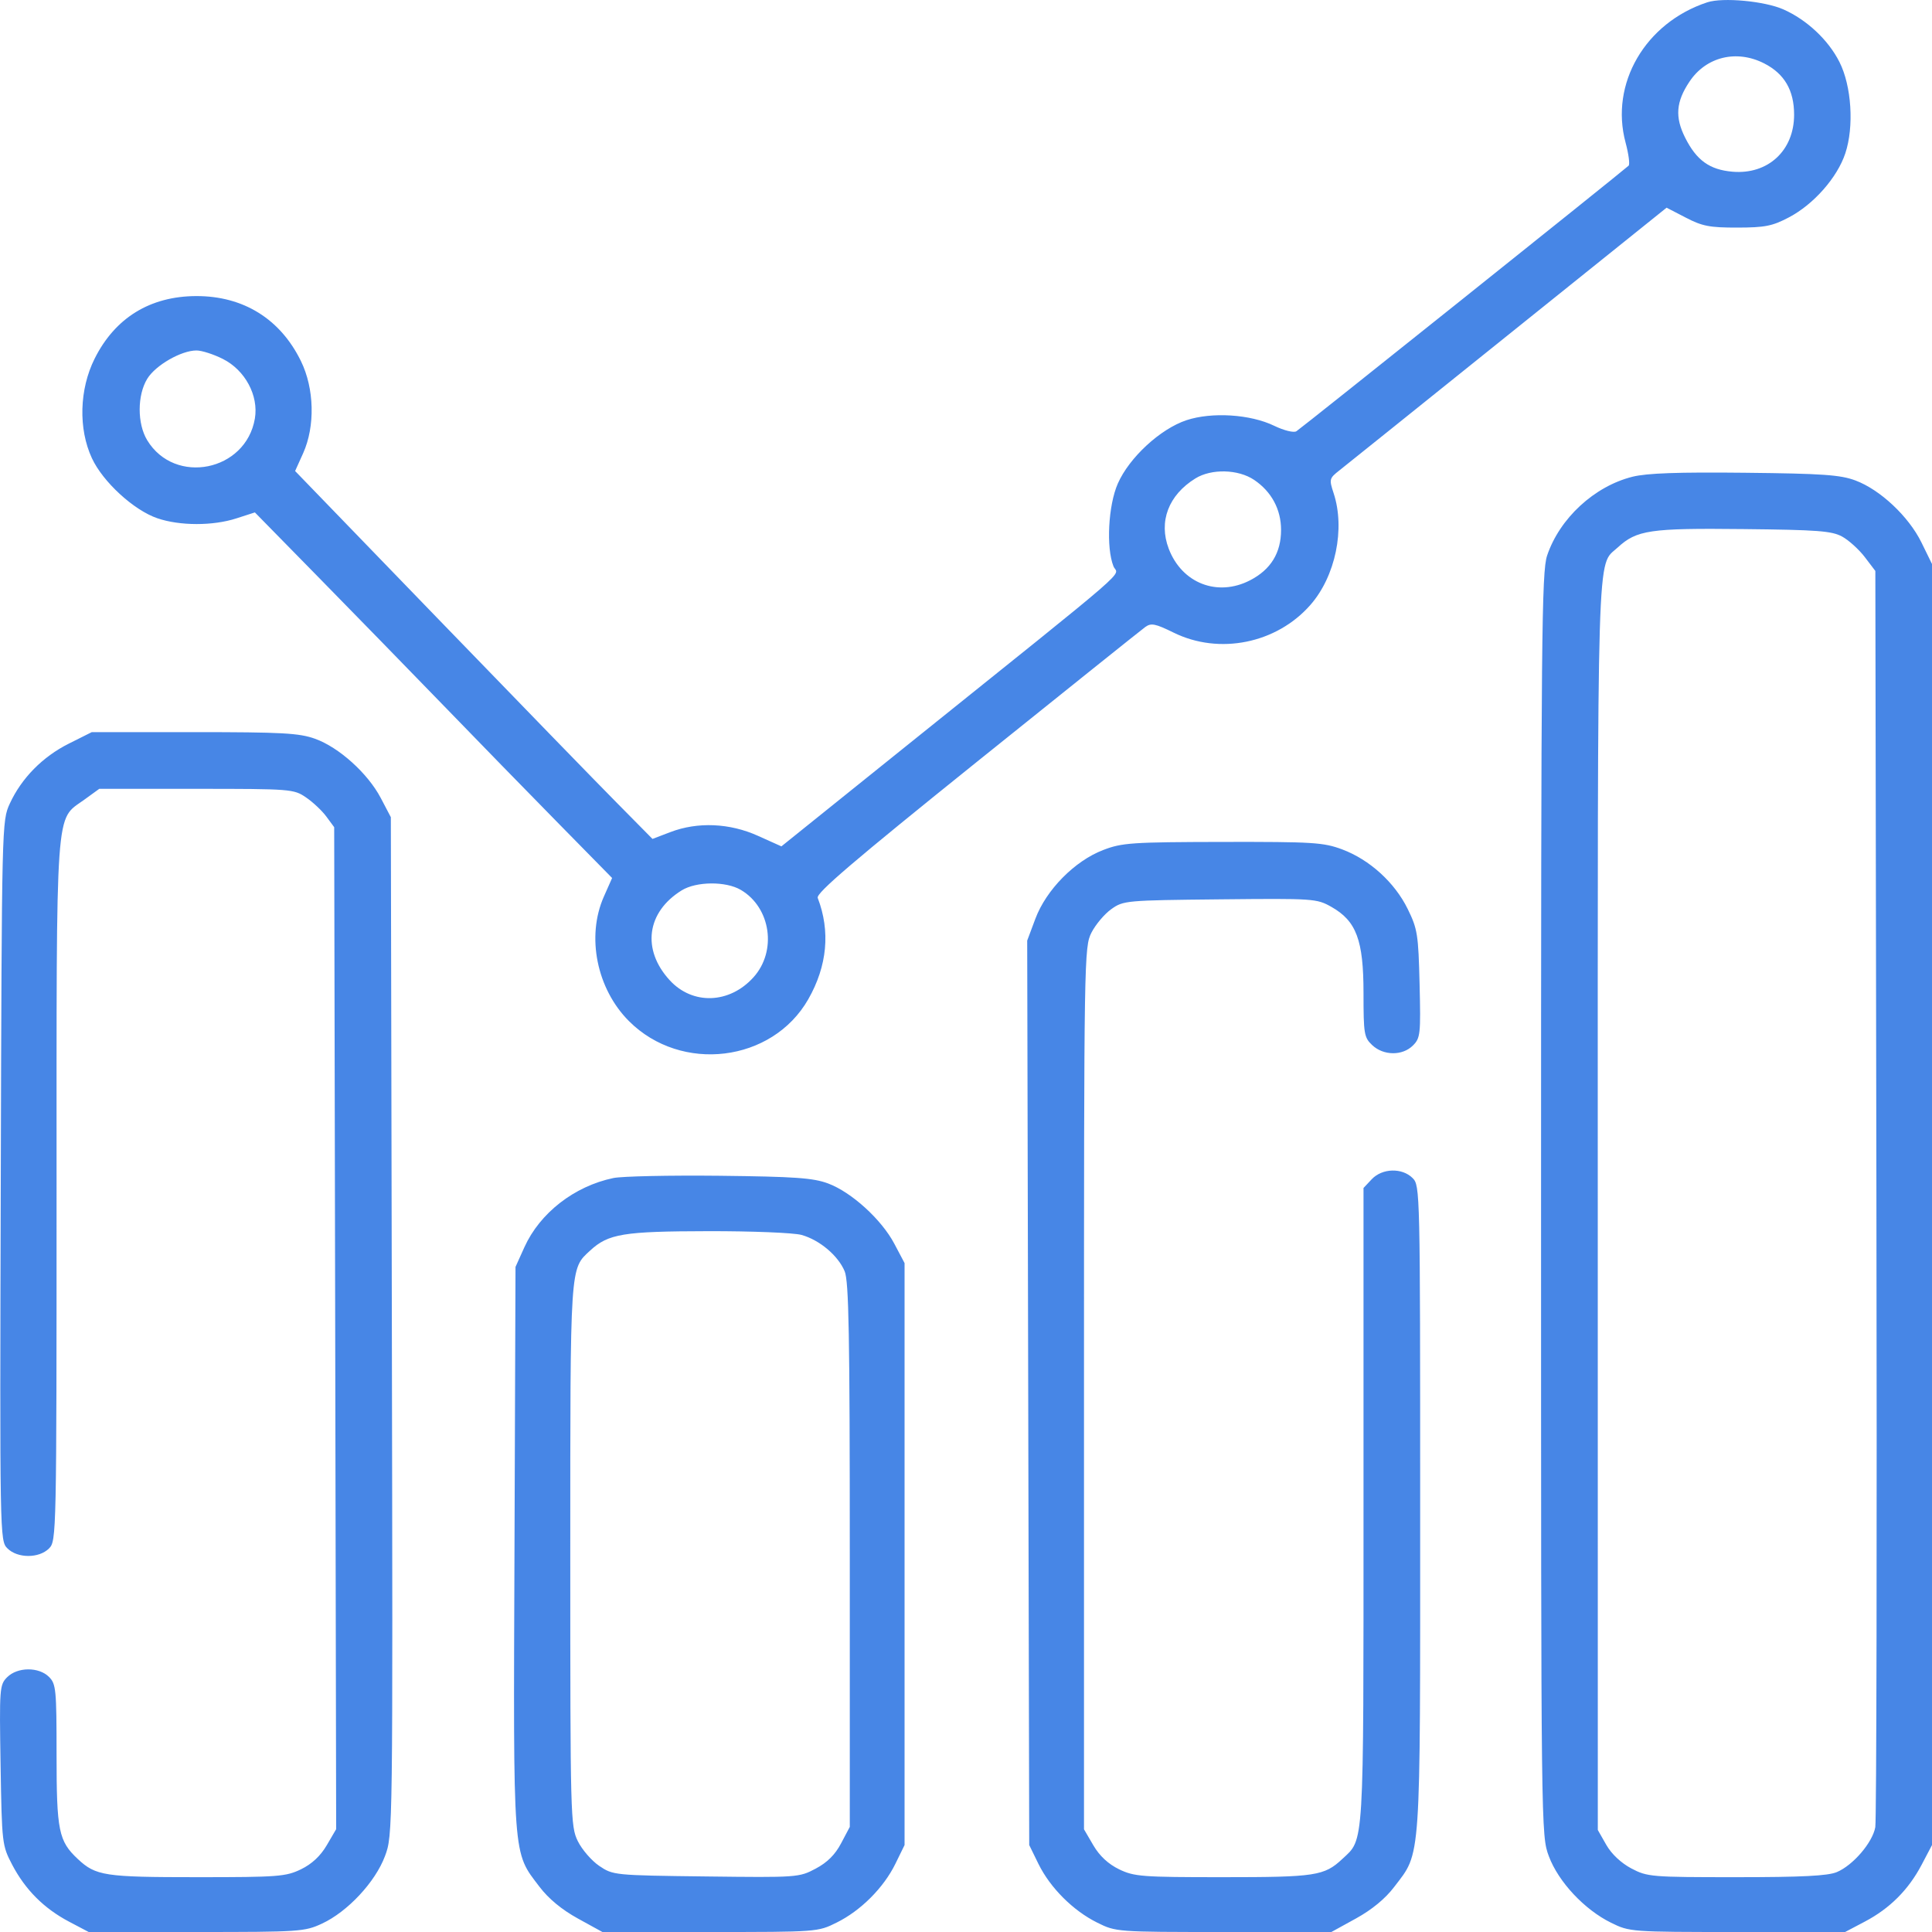
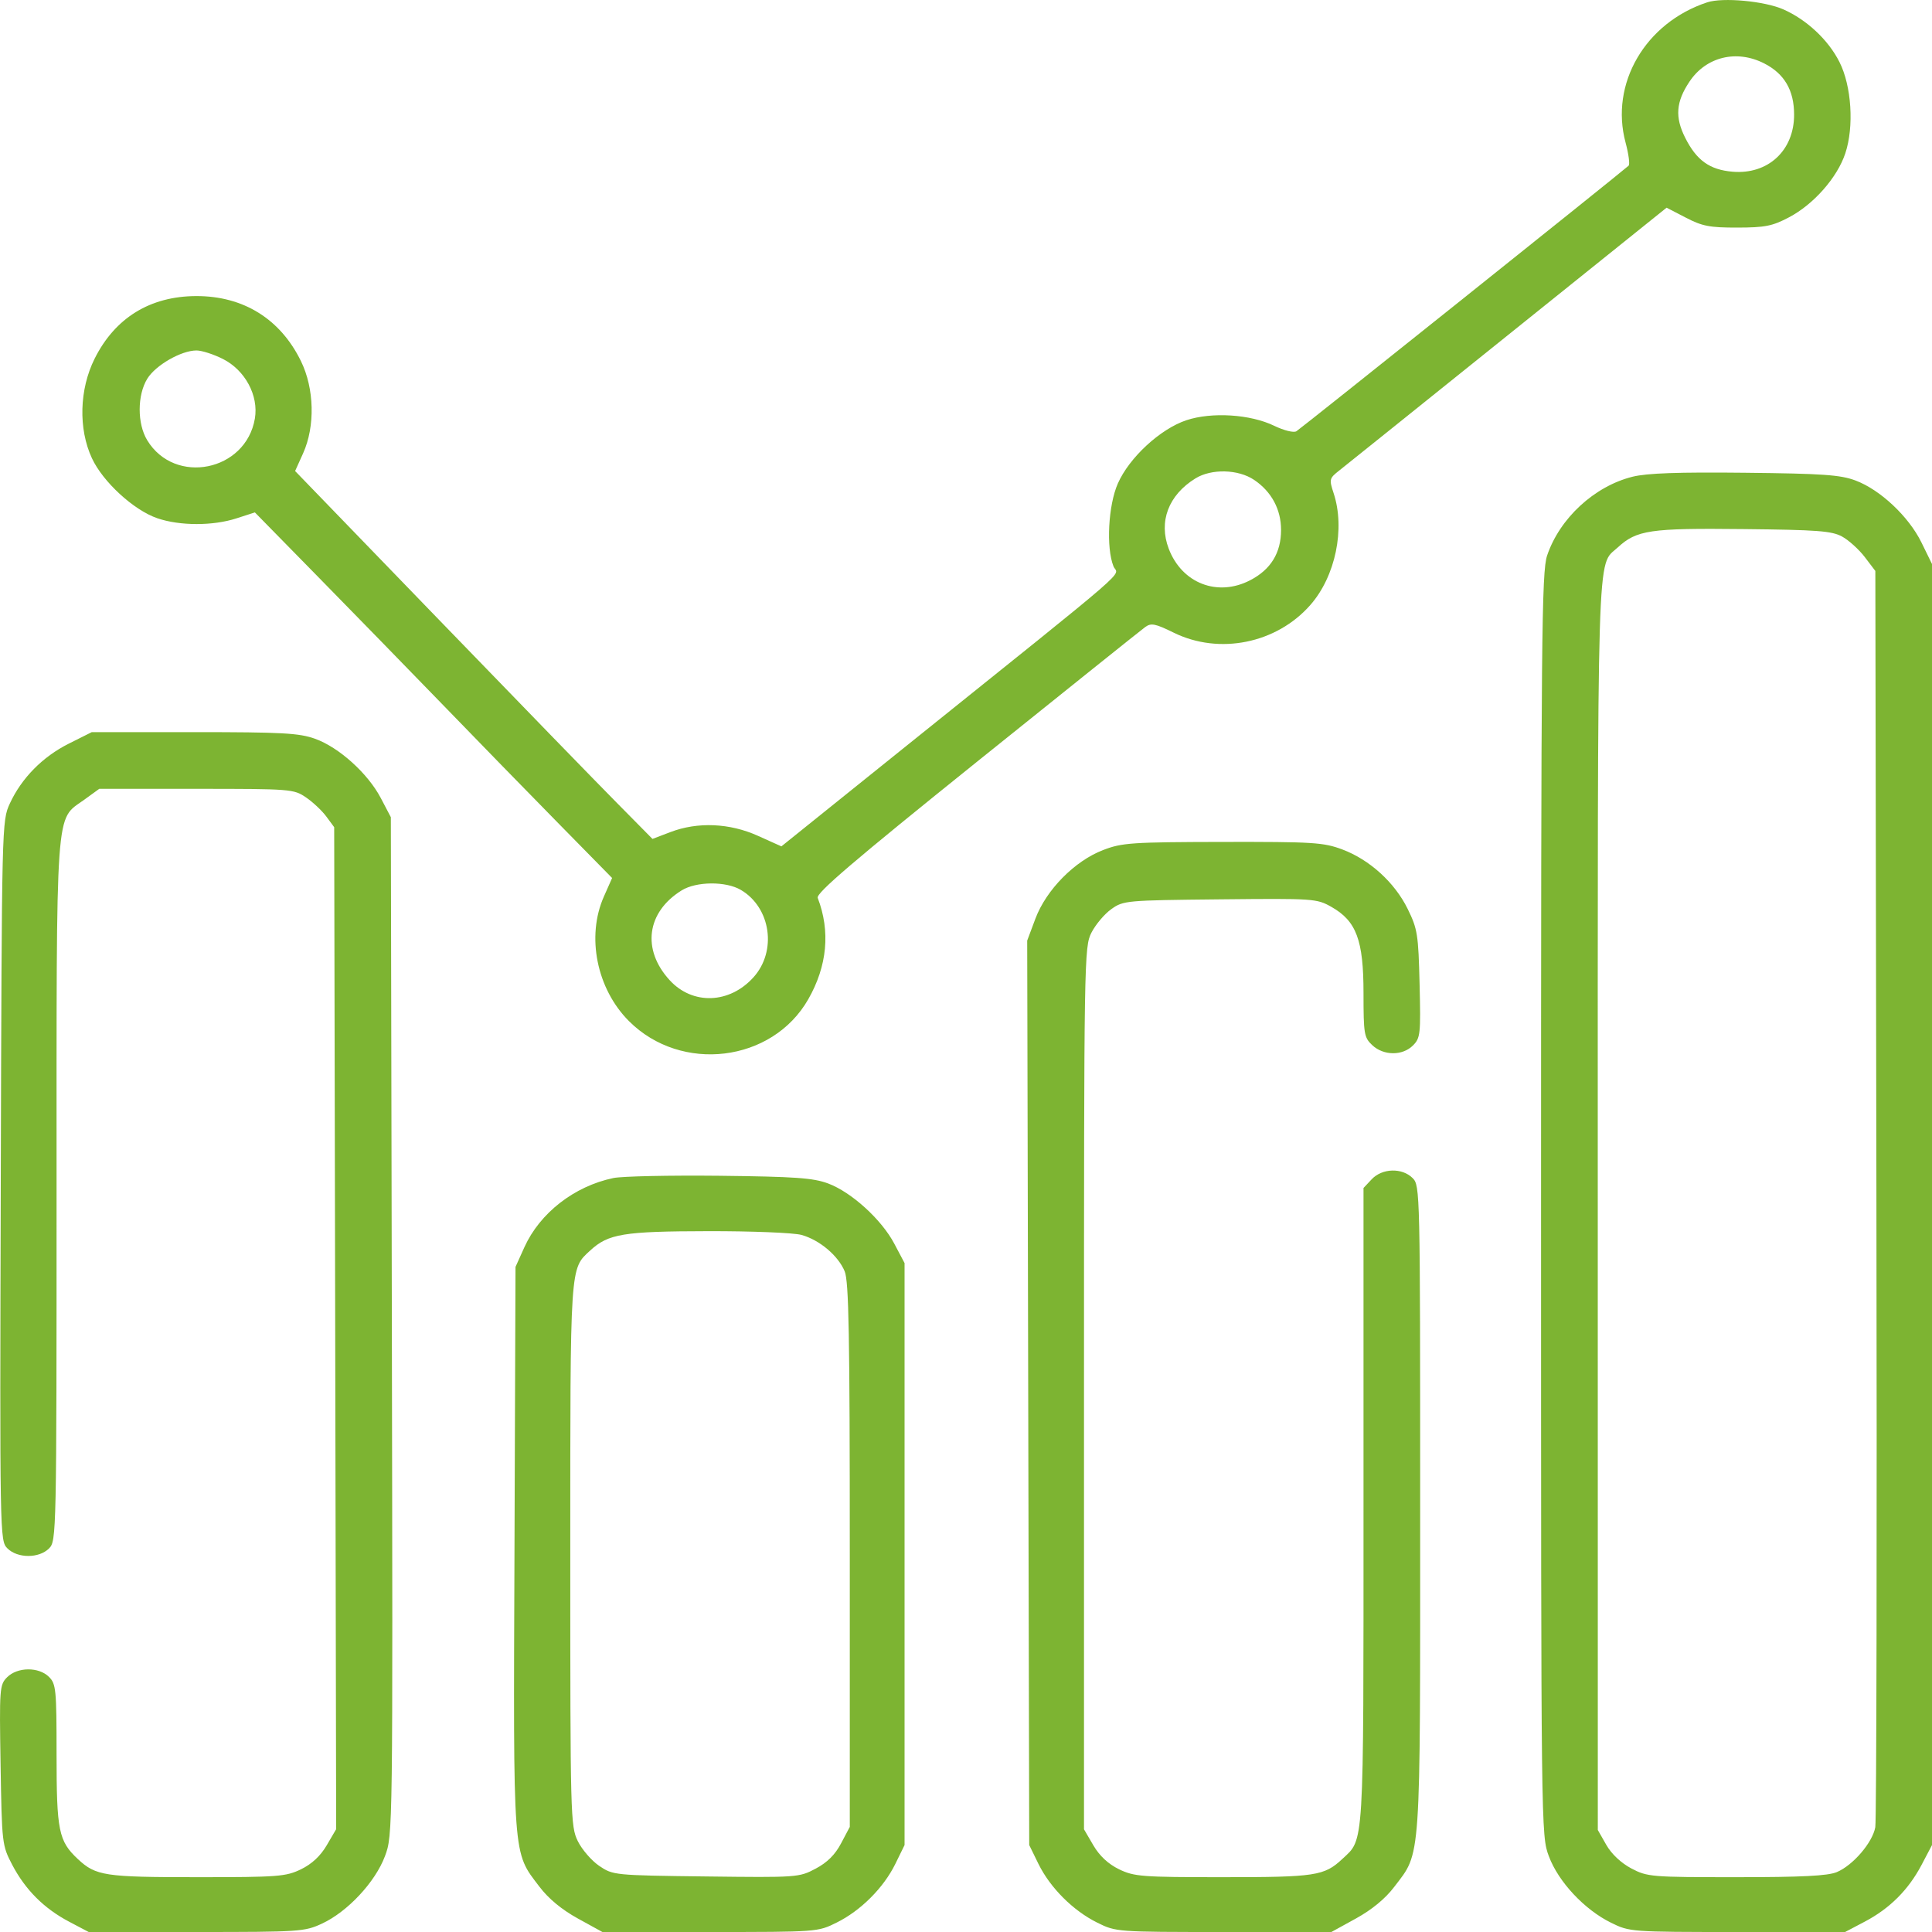
<svg xmlns="http://www.w3.org/2000/svg" width="40" height="40" viewBox="0 0 40 40" fill="none">
-   <path fill-rule="evenodd" clip-rule="evenodd" d="M35.347 0.048C34.063 0.471 33.327 1.734 33.656 2.953C33.719 3.189 33.748 3.404 33.718 3.431C33.553 3.58 26.923 8.88 26.84 8.929C26.784 8.963 26.583 8.913 26.382 8.816C25.888 8.576 25.089 8.526 24.564 8.7C24.023 8.88 23.379 9.474 23.143 10.012C22.945 10.462 22.899 11.338 23.053 11.724C23.145 11.955 23.623 11.541 18.743 15.461L16.178 17.523L15.693 17.305C15.107 17.04 14.444 17.012 13.881 17.227L13.509 17.369L12.784 16.635C12.384 16.232 10.72 14.518 9.084 12.827L6.11 9.752L6.276 9.384C6.527 8.825 6.509 8.044 6.23 7.475C5.804 6.604 5.039 6.128 4.065 6.13C3.109 6.132 2.381 6.58 1.959 7.426C1.642 8.06 1.62 8.879 1.903 9.487C2.131 9.978 2.771 10.564 3.258 10.73C3.723 10.889 4.409 10.89 4.896 10.732L5.277 10.609L6.567 11.924C7.277 12.648 8.438 13.838 9.147 14.57C9.856 15.303 10.94 16.414 11.555 17.04L12.673 18.178L12.502 18.564C12.136 19.391 12.355 20.474 13.022 21.141C14.104 22.224 15.988 21.995 16.734 20.689C17.128 19.999 17.195 19.281 16.93 18.59C16.892 18.492 17.671 17.827 20.224 15.774C22.064 14.295 23.632 13.039 23.711 12.982C23.832 12.894 23.917 12.91 24.301 13.099C25.244 13.562 26.428 13.323 27.128 12.527C27.65 11.934 27.855 10.946 27.61 10.207C27.517 9.924 27.522 9.903 27.727 9.742C27.844 9.649 29.418 8.387 31.223 6.936L34.505 4.3L34.903 4.506C35.243 4.683 35.398 4.713 35.969 4.712C36.541 4.711 36.695 4.681 37.038 4.5C37.549 4.232 38.039 3.676 38.205 3.175C38.389 2.622 38.335 1.78 38.084 1.284C37.854 0.827 37.408 0.409 36.922 0.194C36.533 0.022 35.669 -0.058 35.347 0.048ZM36.526 1.313C36.944 1.526 37.145 1.87 37.145 2.374C37.146 3.117 36.604 3.618 35.869 3.555C35.395 3.514 35.124 3.319 34.889 2.85C34.675 2.424 34.699 2.108 34.979 1.69C35.323 1.174 35.954 1.021 36.526 1.313ZM4.615 7.432C5.075 7.664 5.357 8.189 5.277 8.665C5.092 9.758 3.62 10.055 3.048 9.115C2.839 8.772 2.84 8.18 3.05 7.84C3.223 7.56 3.753 7.256 4.068 7.256C4.177 7.256 4.423 7.335 4.615 7.432ZM25.966 9.936C26.325 10.178 26.523 10.546 26.523 10.972C26.523 11.447 26.31 11.793 25.882 12.014C25.208 12.363 24.471 12.077 24.198 11.362C23.983 10.8 24.191 10.25 24.75 9.905C25.082 9.7 25.637 9.714 25.966 9.936ZM33.8 9.87C33.009 10.067 32.29 10.732 32.031 11.503C31.918 11.841 31.906 13.16 31.906 24.938C31.906 37.967 31.906 38 32.068 38.433C32.265 38.961 32.804 39.537 33.353 39.807C33.74 39.998 33.762 40 35.972 40H38.201L38.609 39.785C39.127 39.512 39.512 39.127 39.785 38.609L40 38.2V24.939V11.677L39.781 11.23C39.517 10.693 38.929 10.14 38.416 9.948C38.104 9.831 37.739 9.805 36.129 9.788C34.744 9.773 34.098 9.796 33.8 9.87ZM38.139 11.109C38.276 11.184 38.487 11.375 38.608 11.533L38.827 11.821L38.849 24.698C38.862 31.78 38.851 37.69 38.826 37.83C38.769 38.148 38.365 38.619 38.029 38.76C37.841 38.838 37.306 38.865 35.948 38.865C34.186 38.865 34.108 38.859 33.775 38.684C33.561 38.57 33.365 38.386 33.256 38.195L33.081 37.888L33.08 24.956C33.079 10.973 33.056 11.739 33.491 11.337C33.886 10.973 34.157 10.933 36.09 10.954C37.631 10.97 37.924 10.992 38.139 11.109ZM1.425 15.396C0.883 15.667 0.447 16.109 0.204 16.635C0.038 16.996 0.037 17.024 0.016 24.448C-0.005 31.833 -0.004 31.9 0.153 32.057C0.362 32.266 0.807 32.267 1.015 32.059C1.169 31.904 1.171 31.798 1.171 24.666C1.171 16.539 1.139 16.996 1.742 16.559L2.055 16.332H4.065C6.021 16.332 6.082 16.337 6.333 16.508C6.476 16.605 6.666 16.783 6.756 16.905L6.919 17.126L6.94 27.498L6.96 37.871L6.765 38.204C6.634 38.427 6.457 38.592 6.231 38.702C5.917 38.853 5.76 38.865 4.084 38.865C2.167 38.865 1.984 38.838 1.611 38.489C1.214 38.117 1.171 37.907 1.171 36.325C1.171 34.98 1.16 34.864 1.015 34.719C0.804 34.508 0.362 34.511 0.148 34.725C-0.009 34.882 -0.014 34.952 0.012 36.544C0.039 38.173 0.043 38.207 0.253 38.609C0.525 39.126 0.909 39.511 1.428 39.785L1.836 40H4.065C6.208 40 6.308 39.993 6.669 39.825C7.197 39.579 7.77 38.965 7.97 38.43C8.133 37.994 8.134 37.978 8.113 27.456L8.092 16.919L7.882 16.519C7.613 16.009 7.015 15.471 6.522 15.295C6.191 15.177 5.841 15.158 4.019 15.158L1.9 15.158L1.425 15.396ZM22.837 17.6C22.25 17.825 21.66 18.424 21.437 19.02L21.267 19.474L21.288 28.837L21.309 38.2L21.5 38.59C21.744 39.086 22.218 39.559 22.717 39.806C23.105 39.999 23.122 40 25.337 40H27.565L28.074 39.72C28.405 39.537 28.681 39.31 28.866 39.066C29.427 38.328 29.403 38.669 29.403 31.228C29.403 24.652 29.401 24.545 29.247 24.391C29.029 24.173 28.617 24.185 28.4 24.415L28.23 24.596V31.186C28.23 38.349 28.247 38.061 27.79 38.489C27.417 38.838 27.235 38.865 25.317 38.865C23.641 38.865 23.484 38.853 23.17 38.702C22.945 38.592 22.767 38.427 22.637 38.206L22.443 37.874V28.743C22.443 19.801 22.446 19.606 22.598 19.308C22.683 19.142 22.867 18.923 23.008 18.823C23.258 18.644 23.31 18.64 25.258 18.62C27.204 18.6 27.26 18.604 27.565 18.776C28.083 19.069 28.23 19.465 28.23 20.56C28.23 21.409 28.242 21.48 28.411 21.639C28.645 21.859 29.038 21.862 29.254 21.645C29.407 21.492 29.416 21.413 29.391 20.374C29.366 19.347 29.348 19.233 29.145 18.819C28.875 18.27 28.357 17.799 27.789 17.586C27.4 17.441 27.19 17.428 25.314 17.431C23.426 17.435 23.23 17.448 22.837 17.6ZM15.339 18.425C15.96 18.791 16.09 19.692 15.599 20.235C15.102 20.785 14.339 20.811 13.865 20.294C13.283 19.66 13.387 18.883 14.114 18.434C14.417 18.247 15.029 18.242 15.339 18.425ZM12.699 24.39C11.89 24.559 11.178 25.113 10.857 25.822L10.673 26.23L10.652 32.056C10.627 38.559 10.61 38.327 11.169 39.063C11.356 39.31 11.631 39.537 11.963 39.72L12.472 40H14.701C16.915 40 16.932 39.999 17.32 39.806C17.82 39.559 18.293 39.086 18.537 38.59L18.728 38.2V32.176V26.151L18.517 25.752C18.253 25.25 17.629 24.682 17.144 24.502C16.835 24.387 16.46 24.361 14.896 24.343C13.864 24.332 12.875 24.353 12.699 24.39ZM16.595 25.568C16.968 25.672 17.352 25.995 17.488 26.321C17.574 26.529 17.594 27.628 17.594 32.2V37.824L17.414 38.164C17.29 38.4 17.126 38.562 16.886 38.689C16.545 38.87 16.506 38.873 14.617 38.85C12.713 38.827 12.692 38.824 12.406 38.631C12.247 38.523 12.048 38.292 11.962 38.117C11.812 37.809 11.807 37.626 11.807 32.188C11.807 26.137 11.798 26.279 12.22 25.89C12.595 25.544 12.905 25.493 14.662 25.49C15.565 25.488 16.435 25.523 16.595 25.568Z" fill="#4786E6" />
+   <path fill-rule="evenodd" clip-rule="evenodd" d="M35.347 0.048C34.063 0.471 33.327 1.734 33.656 2.953C33.719 3.189 33.748 3.404 33.718 3.431C33.553 3.58 26.923 8.88 26.84 8.929C26.784 8.963 26.583 8.913 26.382 8.816C25.888 8.576 25.089 8.526 24.564 8.7C24.023 8.88 23.379 9.474 23.143 10.012C22.945 10.462 22.899 11.338 23.053 11.724C23.145 11.955 23.623 11.541 18.743 15.461L16.178 17.523L15.693 17.305C15.107 17.04 14.444 17.012 13.881 17.227L13.509 17.369L12.784 16.635C12.384 16.232 10.72 14.518 9.084 12.827L6.11 9.752L6.276 9.384C6.527 8.825 6.509 8.044 6.23 7.475C5.804 6.604 5.039 6.128 4.065 6.13C3.109 6.132 2.381 6.58 1.959 7.426C1.642 8.06 1.62 8.879 1.903 9.487C2.131 9.978 2.771 10.564 3.258 10.73C3.723 10.889 4.409 10.89 4.896 10.732L5.277 10.609L6.567 11.924C7.277 12.648 8.438 13.838 9.147 14.57C9.856 15.303 10.94 16.414 11.555 17.04L12.673 18.178L12.502 18.564C12.136 19.391 12.355 20.474 13.022 21.141C14.104 22.224 15.988 21.995 16.734 20.689C17.128 19.999 17.195 19.281 16.93 18.59C16.892 18.492 17.671 17.827 20.224 15.774C22.064 14.295 23.632 13.039 23.711 12.982C23.832 12.894 23.917 12.91 24.301 13.099C25.244 13.562 26.428 13.323 27.128 12.527C27.65 11.934 27.855 10.946 27.61 10.207C27.517 9.924 27.522 9.903 27.727 9.742C27.844 9.649 29.418 8.387 31.223 6.936L34.505 4.3L34.903 4.506C35.243 4.683 35.398 4.713 35.969 4.712C36.541 4.711 36.695 4.681 37.038 4.5C37.549 4.232 38.039 3.676 38.205 3.175C38.389 2.622 38.335 1.78 38.084 1.284C37.854 0.827 37.408 0.409 36.922 0.194C36.533 0.022 35.669 -0.058 35.347 0.048ZM36.526 1.313C36.944 1.526 37.145 1.87 37.145 2.374C37.146 3.117 36.604 3.618 35.869 3.555C35.395 3.514 35.124 3.319 34.889 2.85C34.675 2.424 34.699 2.108 34.979 1.69C35.323 1.174 35.954 1.021 36.526 1.313ZM4.615 7.432C5.075 7.664 5.357 8.189 5.277 8.665C5.092 9.758 3.62 10.055 3.048 9.115C2.839 8.772 2.84 8.18 3.05 7.84C3.223 7.56 3.753 7.256 4.068 7.256C4.177 7.256 4.423 7.335 4.615 7.432ZM25.966 9.936C26.325 10.178 26.523 10.546 26.523 10.972C26.523 11.447 26.31 11.793 25.882 12.014C25.208 12.363 24.471 12.077 24.198 11.362C23.983 10.8 24.191 10.25 24.75 9.905C25.082 9.7 25.637 9.714 25.966 9.936ZM33.8 9.87C33.009 10.067 32.29 10.732 32.031 11.503C31.918 11.841 31.906 13.16 31.906 24.938C31.906 37.967 31.906 38 32.068 38.433C32.265 38.961 32.804 39.537 33.353 39.807C33.74 39.998 33.762 40 35.972 40H38.201L38.609 39.785C39.127 39.512 39.512 39.127 39.785 38.609L40 38.2V24.939V11.677L39.781 11.23C39.517 10.693 38.929 10.14 38.416 9.948C38.104 9.831 37.739 9.805 36.129 9.788C34.744 9.773 34.098 9.796 33.8 9.87ZM38.139 11.109C38.276 11.184 38.487 11.375 38.608 11.533L38.827 11.821L38.849 24.698C38.862 31.78 38.851 37.69 38.826 37.83C38.769 38.148 38.365 38.619 38.029 38.76C37.841 38.838 37.306 38.865 35.948 38.865C34.186 38.865 34.108 38.859 33.775 38.684C33.561 38.57 33.365 38.386 33.256 38.195L33.081 37.888L33.08 24.956C33.079 10.973 33.056 11.739 33.491 11.337C33.886 10.973 34.157 10.933 36.09 10.954C37.631 10.97 37.924 10.992 38.139 11.109ZM1.425 15.396C0.883 15.667 0.447 16.109 0.204 16.635C0.038 16.996 0.037 17.024 0.016 24.448C-0.005 31.833 -0.004 31.9 0.153 32.057C0.362 32.266 0.807 32.267 1.015 32.059C1.169 31.904 1.171 31.798 1.171 24.666C1.171 16.539 1.139 16.996 1.742 16.559L2.055 16.332H4.065C6.021 16.332 6.082 16.337 6.333 16.508C6.476 16.605 6.666 16.783 6.756 16.905L6.919 17.126L6.94 27.498L6.96 37.871L6.765 38.204C6.634 38.427 6.457 38.592 6.231 38.702C5.917 38.853 5.76 38.865 4.084 38.865C2.167 38.865 1.984 38.838 1.611 38.489C1.214 38.117 1.171 37.907 1.171 36.325C1.171 34.98 1.16 34.864 1.015 34.719C0.804 34.508 0.362 34.511 0.148 34.725C-0.009 34.882 -0.014 34.952 0.012 36.544C0.039 38.173 0.043 38.207 0.253 38.609C0.525 39.126 0.909 39.511 1.428 39.785L1.836 40H4.065C6.208 40 6.308 39.993 6.669 39.825C7.197 39.579 7.77 38.965 7.97 38.43C8.133 37.994 8.134 37.978 8.113 27.456L8.092 16.919L7.882 16.519C7.613 16.009 7.015 15.471 6.522 15.295C6.191 15.177 5.841 15.158 4.019 15.158L1.9 15.158L1.425 15.396ZM22.837 17.6C22.25 17.825 21.66 18.424 21.437 19.02L21.267 19.474L21.288 28.837L21.309 38.2L21.5 38.59C21.744 39.086 22.218 39.559 22.717 39.806C23.105 39.999 23.122 40 25.337 40H27.565L28.074 39.72C28.405 39.537 28.681 39.31 28.866 39.066C29.427 38.328 29.403 38.669 29.403 31.228C29.403 24.652 29.401 24.545 29.247 24.391C29.029 24.173 28.617 24.185 28.4 24.415L28.23 24.596V31.186C28.23 38.349 28.247 38.061 27.79 38.489C27.417 38.838 27.235 38.865 25.317 38.865C23.641 38.865 23.484 38.853 23.17 38.702C22.945 38.592 22.767 38.427 22.637 38.206L22.443 37.874V28.743C22.443 19.801 22.446 19.606 22.598 19.308C22.683 19.142 22.867 18.923 23.008 18.823C23.258 18.644 23.31 18.64 25.258 18.62C27.204 18.6 27.26 18.604 27.565 18.776C28.083 19.069 28.23 19.465 28.23 20.56C28.23 21.409 28.242 21.48 28.411 21.639C28.645 21.859 29.038 21.862 29.254 21.645C29.407 21.492 29.416 21.413 29.391 20.374C29.366 19.347 29.348 19.233 29.145 18.819C28.875 18.27 28.357 17.799 27.789 17.586C27.4 17.441 27.19 17.428 25.314 17.431C23.426 17.435 23.23 17.448 22.837 17.6ZM15.339 18.425C15.96 18.791 16.09 19.692 15.599 20.235C15.102 20.785 14.339 20.811 13.865 20.294C13.283 19.66 13.387 18.883 14.114 18.434C14.417 18.247 15.029 18.242 15.339 18.425ZM12.699 24.39C11.89 24.559 11.178 25.113 10.857 25.822L10.673 26.23L10.652 32.056C10.627 38.559 10.61 38.327 11.169 39.063C11.356 39.31 11.631 39.537 11.963 39.72L12.472 40H14.701C16.915 40 16.932 39.999 17.32 39.806C17.82 39.559 18.293 39.086 18.537 38.59L18.728 38.2V32.176V26.151L18.517 25.752C18.253 25.25 17.629 24.682 17.144 24.502C16.835 24.387 16.46 24.361 14.896 24.343C13.864 24.332 12.875 24.353 12.699 24.39ZM16.595 25.568C16.968 25.672 17.352 25.995 17.488 26.321C17.574 26.529 17.594 27.628 17.594 32.2V37.824L17.414 38.164C17.29 38.4 17.126 38.562 16.886 38.689C16.545 38.87 16.506 38.873 14.617 38.85C12.713 38.827 12.692 38.824 12.406 38.631C12.247 38.523 12.048 38.292 11.962 38.117C11.812 37.809 11.807 37.626 11.807 32.188C11.807 26.137 11.798 26.279 12.22 25.89C12.595 25.544 12.905 25.493 14.662 25.49C15.565 25.488 16.435 25.523 16.595 25.568Z" fill="#7db432" />
</svg>
